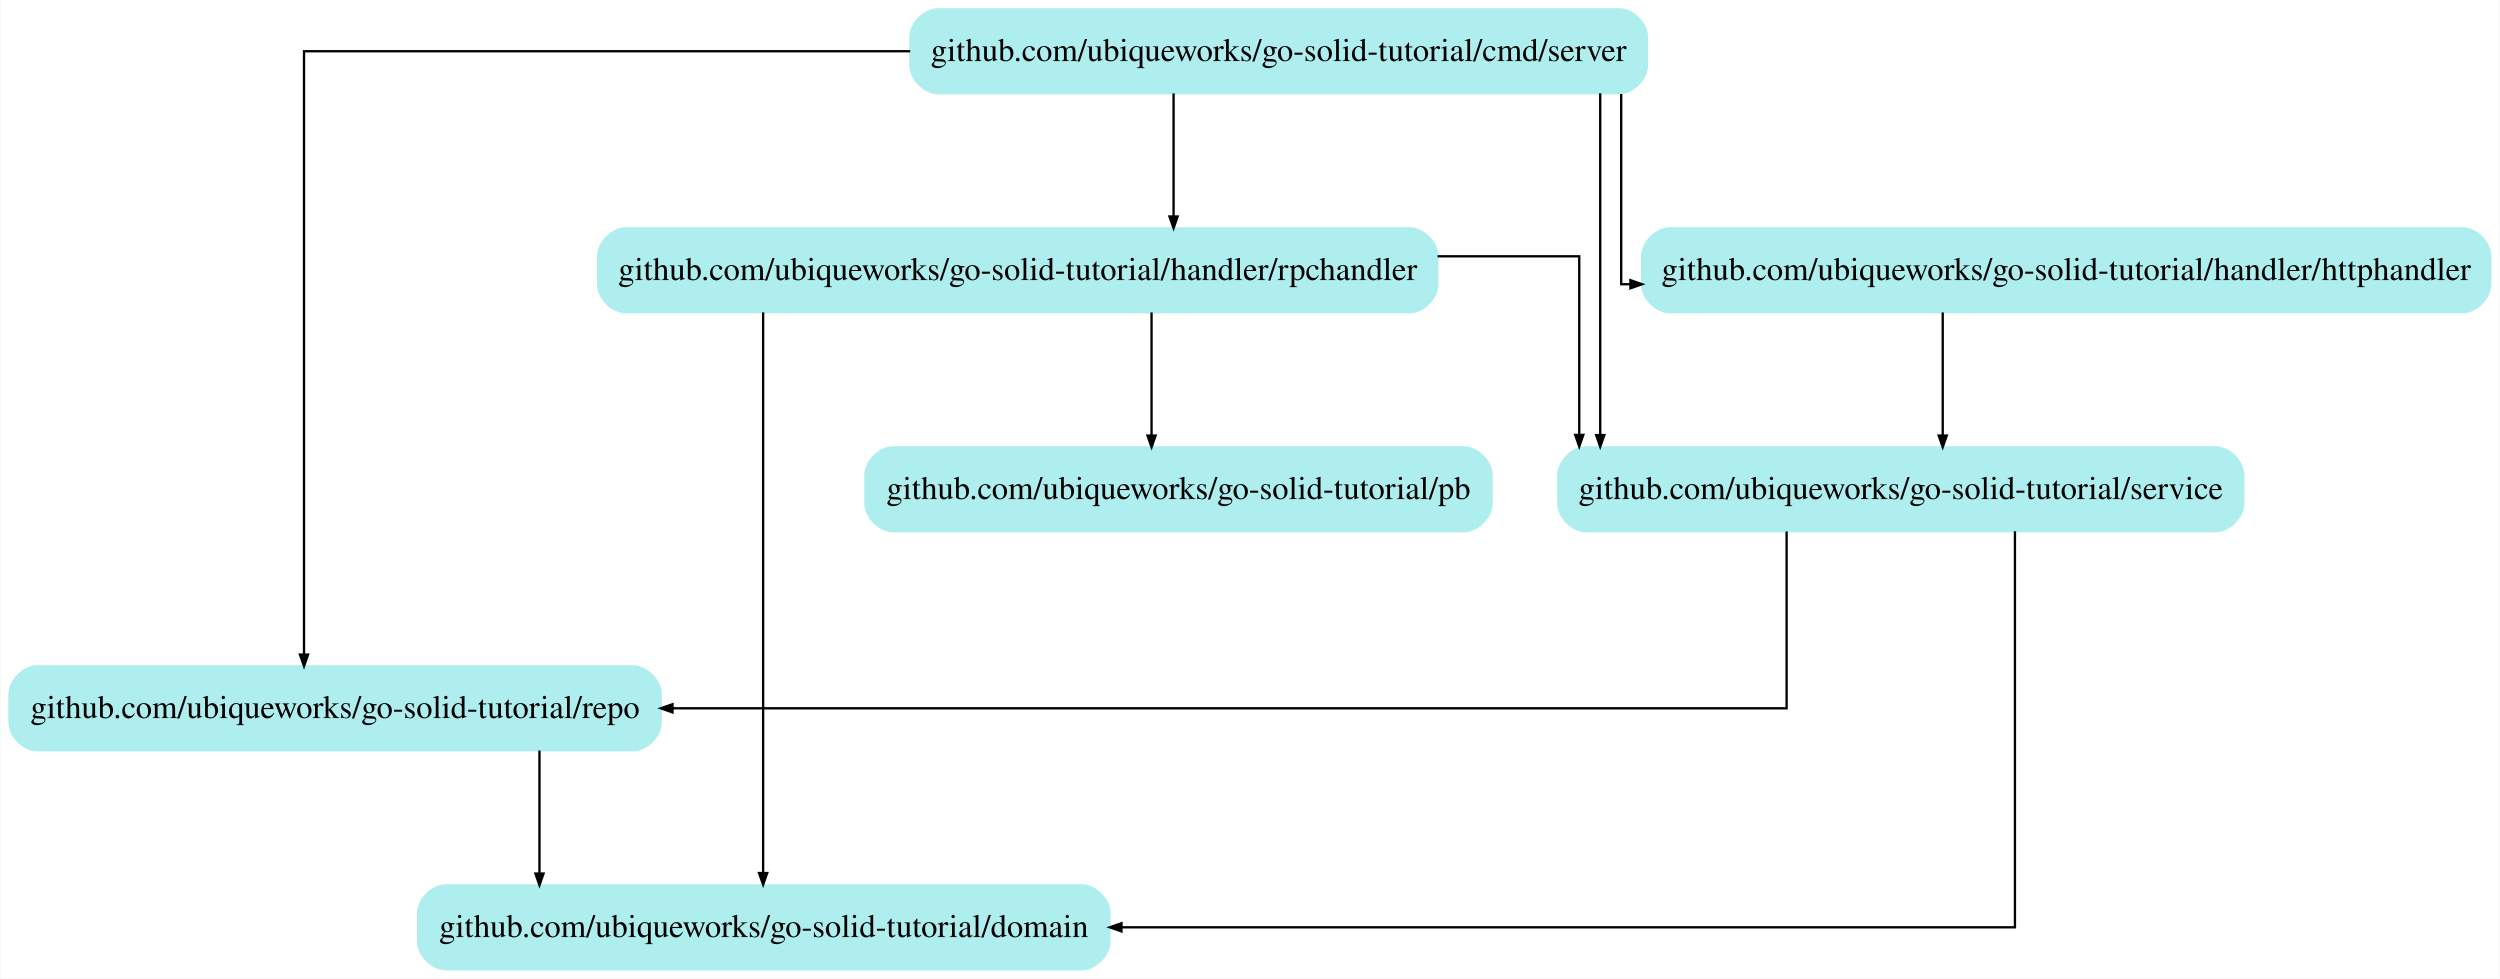
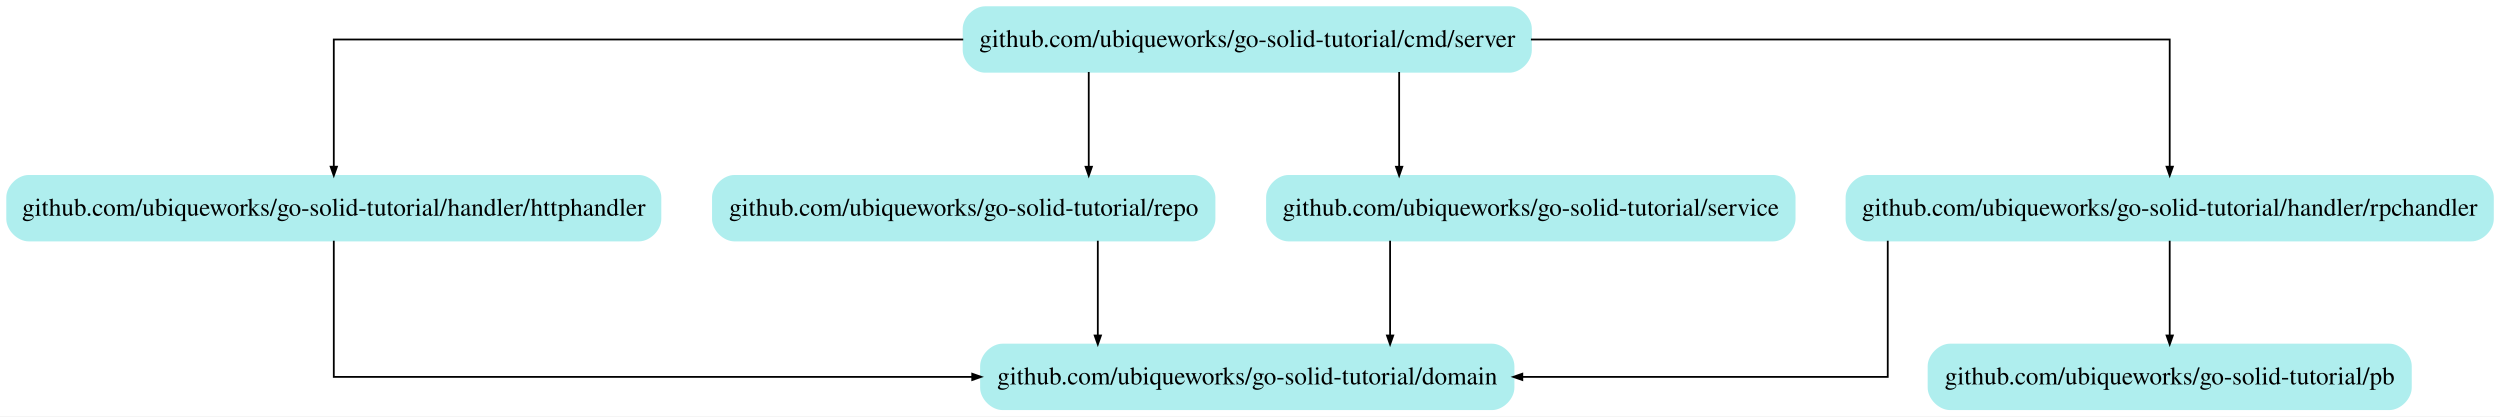
- <svg xmlns="http://www.w3.org/2000/svg" xmlns:xlink="http://www.w3.org/1999/xlink" width="1073pt" height="420pt" viewBox="0.00 0.00 1072.61 420.00">
-   <g id="graph0" class="graph" transform="scale(1 1) rotate(0) translate(4 416)">
-     <polygon fill="#ffffff" stroke="transparent" points="-4,4 -4,-416 1068.614,-416 1068.614,4 -4,4" />
+ <svg xmlns="http://www.w3.org/2000/svg" xmlns:xlink="http://www.w3.org/1999/xlink" width="1393pt" height="232pt" viewBox="0.00 0.00 1393.04 232.00">
+   <g id="graph0" class="graph" transform="scale(1 1) rotate(0) translate(4 228)">
+     <polygon fill="#ffffff" stroke="transparent" points="-4,4 -4,-228 1389.039,-228 1389.039,4 -4,4" />
    <g id="node1" class="node">
      <g id="a_node1">
        <a xlink:href="https://godoc.org/github.com/ubiqueworks/go-solid-tutorial/cmd/server" xlink:title="github.com/ubiqueworks/go-solid-tutorial/cmd/server" target="_blank">
-           <path fill="#afeeee" stroke="#afeeee" d="M690.675,-412C690.675,-412 398.563,-412 398.563,-412 392.563,-412 386.563,-406 386.563,-400 386.563,-400 386.563,-388 386.563,-388 386.563,-382 392.563,-376 398.563,-376 398.563,-376 690.675,-376 690.675,-376 696.675,-376 702.675,-382 702.675,-388 702.675,-388 702.675,-400 702.675,-400 702.675,-406 696.675,-412 690.675,-412" />
-           <text text-anchor="middle" x="544.619" y="-389.8" font-family="Times,serif" font-size="14.00" fill="#000000">github.com/ubiqueworks/go-solid-tutorial/cmd/server</text>
+           <path fill="#afeeee" stroke="#afeeee" d="M837.051,-224C837.051,-224 544.939,-224 544.939,-224 538.939,-224 532.939,-218 532.939,-212 532.939,-212 532.939,-200 532.939,-200 532.939,-194 538.939,-188 544.939,-188 544.939,-188 837.051,-188 837.051,-188 843.051,-188 849.051,-194 849.051,-200 849.051,-200 849.051,-212 849.051,-212 849.051,-218 843.051,-224 837.051,-224" />
+           <text text-anchor="middle" x="690.995" y="-201.8" font-family="Times,serif" font-size="14.00" fill="#000000">github.com/ubiqueworks/go-solid-tutorial/cmd/server</text>
        </a>
      </g>
    </g>
    <g id="node2" class="node">
      <g id="a_node2">
        <a xlink:href="https://godoc.org/github.com/ubiqueworks/go-solid-tutorial/handler/httphandler" xlink:title="github.com/ubiqueworks/go-solid-tutorial/handler/httphandler" target="_blank">
-           <path fill="#afeeee" stroke="#afeeee" d="M1052.609,-318C1052.609,-318 712.629,-318 712.629,-318 706.629,-318 700.629,-312 700.629,-306 700.629,-306 700.629,-294 700.629,-294 700.629,-288 706.629,-282 712.629,-282 712.629,-282 1052.609,-282 1052.609,-282 1058.609,-282 1064.609,-288 1064.609,-294 1064.609,-294 1064.609,-306 1064.609,-306 1064.609,-312 1058.609,-318 1052.609,-318" />
-           <text text-anchor="middle" x="882.619" y="-295.8" font-family="Times,serif" font-size="14.00" fill="#000000">github.com/ubiqueworks/go-solid-tutorial/handler/httphandler</text>
+           <path fill="#afeeee" stroke="#afeeee" d="M351.985,-130C351.985,-130 12.005,-130 12.005,-130 6.005,-130 .005,-124 .005,-118 .005,-118 .005,-106 .005,-106 .005,-100 6.005,-94 12.005,-94 12.005,-94 351.985,-94 351.985,-94 357.985,-94 363.985,-100 363.985,-106 363.985,-106 363.985,-118 363.985,-118 363.985,-124 357.985,-130 351.985,-130" />
+           <text text-anchor="middle" x="181.995" y="-107.8" font-family="Times,serif" font-size="14.00" fill="#000000">github.com/ubiqueworks/go-solid-tutorial/handler/httphandler</text>
        </a>
      </g>
    </g>
    <g id="edge1" class="edge">
-       <path fill="none" stroke="#000000" d="M691.622,-375.659C691.622,-346.789 691.622,-294 691.622,-294 691.622,-294 695.578,-294 695.578,-294" />
-       <polygon fill="#000000" stroke="#000000" points="695.578,-295.75 700.578,-294 695.578,-292.25 695.578,-295.75" />
+       <path fill="none" stroke="#000000" d="M532.735,-206C383.316,-206 181.995,-206 181.995,-206 181.995,-206 181.995,-135.124 181.995,-135.124" />
+       <polygon fill="#000000" stroke="#000000" points="183.745,-135.124 181.995,-130.124 180.245,-135.124 183.745,-135.124" />
    </g>
    <g id="node3" class="node">
      <g id="a_node3">
        <a xlink:href="https://godoc.org/github.com/ubiqueworks/go-solid-tutorial/handler/rpchandler" xlink:title="github.com/ubiqueworks/go-solid-tutorial/handler/rpchandler" target="_blank">
-           <path fill="#afeeee" stroke="#afeeee" d="M600.706,-318C600.706,-318 264.532,-318 264.532,-318 258.532,-318 252.532,-312 252.532,-306 252.532,-306 252.532,-294 252.532,-294 252.532,-288 258.532,-282 264.532,-282 264.532,-282 600.706,-282 600.706,-282 606.706,-282 612.706,-288 612.706,-294 612.706,-294 612.706,-306 612.706,-306 612.706,-312 606.706,-318 600.706,-318" />
-           <text text-anchor="middle" x="432.619" y="-295.8" font-family="Times,serif" font-size="14.00" fill="#000000">github.com/ubiqueworks/go-solid-tutorial/handler/rpchandler</text>
+           <path fill="#afeeee" stroke="#afeeee" d="M1373.082,-130C1373.082,-130 1036.908,-130 1036.908,-130 1030.908,-130 1024.908,-124 1024.908,-118 1024.908,-118 1024.908,-106 1024.908,-106 1024.908,-100 1030.908,-94 1036.908,-94 1036.908,-94 1373.082,-94 1373.082,-94 1379.082,-94 1385.082,-100 1385.082,-106 1385.082,-106 1385.082,-118 1385.082,-118 1385.082,-124 1379.082,-130 1373.082,-130" />
+           <text text-anchor="middle" x="1204.995" y="-107.8" font-family="Times,serif" font-size="14.00" fill="#000000">github.com/ubiqueworks/go-solid-tutorial/handler/rpchandler</text>
        </a>
      </g>
    </g>
    <g id="edge2" class="edge">
-       <path fill="none" stroke="#000000" d="M499.502,-375.876C499.502,-375.876 499.502,-323.068 499.502,-323.068" />
-       <polygon fill="#000000" stroke="#000000" points="501.252,-323.068 499.502,-318.068 497.752,-323.068 501.252,-323.068" />
+       <path fill="none" stroke="#000000" d="M849.056,-206C1000.115,-206 1204.995,-206 1204.995,-206 1204.995,-206 1204.995,-135.124 1204.995,-135.124" />
+       <polygon fill="#000000" stroke="#000000" points="1206.745,-135.124 1204.995,-130.124 1203.245,-135.124 1206.745,-135.124" />
    </g>
    <g id="node4" class="node">
      <g id="a_node4">
        <a xlink:href="https://godoc.org/github.com/ubiqueworks/go-solid-tutorial/repo" xlink:title="github.com/ubiqueworks/go-solid-tutorial/repo" target="_blank">
-           <path fill="#afeeee" stroke="#afeeee" d="M267.358,-130C267.358,-130 11.881,-130 11.881,-130 5.881,-130 -.119,-124 -.119,-118 -.119,-118 -.119,-106 -.119,-106 -.119,-100 5.881,-94 11.881,-94 11.881,-94 267.358,-94 267.358,-94 273.358,-94 279.358,-100 279.358,-106 279.358,-106 279.358,-118 279.358,-118 279.358,-124 273.358,-130 267.358,-130" />
-           <text text-anchor="middle" x="139.619" y="-107.8" font-family="Times,serif" font-size="14.00" fill="#000000">github.com/ubiqueworks/go-solid-tutorial/repo</text>
+           <path fill="#afeeee" stroke="#afeeee" d="M660.734,-130C660.734,-130 405.257,-130 405.257,-130 399.257,-130 393.257,-124 393.257,-118 393.257,-118 393.257,-106 393.257,-106 393.257,-100 399.257,-94 405.257,-94 405.257,-94 660.734,-94 660.734,-94 666.734,-94 672.734,-100 672.734,-106 672.734,-106 672.734,-118 672.734,-118 672.734,-124 666.734,-130 660.734,-130" />
+           <text text-anchor="middle" x="532.995" y="-107.8" font-family="Times,serif" font-size="14.00" fill="#000000">github.com/ubiqueworks/go-solid-tutorial/repo</text>
        </a>
      </g>
    </g>
    <g id="edge3" class="edge">
-       <path fill="none" stroke="#000000" d="M386.466,-394C268.002,-394 126.288,-394 126.288,-394 126.288,-394 126.288,-135.069 126.288,-135.069" />
-       <polygon fill="#000000" stroke="#000000" points="128.038,-135.069 126.288,-130.069 124.538,-135.069 128.038,-135.069" />
+       <path fill="none" stroke="#000000" d="M602.666,-187.876C602.666,-187.876 602.666,-135.069 602.666,-135.069" />
+       <polygon fill="#000000" stroke="#000000" points="604.416,-135.069 602.666,-130.069 600.916,-135.069 604.416,-135.069" />
    </g>
    <g id="node5" class="node">
      <g id="a_node5">
        <a xlink:href="https://godoc.org/github.com/ubiqueworks/go-solid-tutorial/service" xlink:title="github.com/ubiqueworks/go-solid-tutorial/service" target="_blank">
-           <path fill="#afeeee" stroke="#afeeee" d="M946.623,-224C946.623,-224 676.615,-224 676.615,-224 670.615,-224 664.615,-218 664.615,-212 664.615,-212 664.615,-200 664.615,-200 664.615,-194 670.615,-188 676.615,-188 676.615,-188 946.623,-188 946.623,-188 952.623,-188 958.623,-194 958.623,-200 958.623,-200 958.623,-212 958.623,-212 958.623,-218 952.623,-224 946.623,-224" />
-           <text text-anchor="middle" x="811.619" y="-201.8" font-family="Times,serif" font-size="14.00" fill="#000000">github.com/ubiqueworks/go-solid-tutorial/service</text>
+           <path fill="#afeeee" stroke="#afeeee" d="M983.999,-130C983.999,-130 713.991,-130 713.991,-130 707.991,-130 701.991,-124 701.991,-118 701.991,-118 701.991,-106 701.991,-106 701.991,-100 707.991,-94 713.991,-94 713.991,-94 983.999,-94 983.999,-94 989.999,-94 995.999,-100 995.999,-106 995.999,-106 995.999,-118 995.999,-118 995.999,-124 989.999,-130 983.999,-130" />
+           <text text-anchor="middle" x="848.995" y="-107.8" font-family="Times,serif" font-size="14.00" fill="#000000">github.com/ubiqueworks/go-solid-tutorial/service</text>
        </a>
      </g>
    </g>
    <g id="edge4" class="edge">
-       <path fill="none" stroke="#000000" d="M682.621,-375.974C682.621,-375.974 682.621,-229.248 682.621,-229.248" />
-       <polygon fill="#000000" stroke="#000000" points="684.371,-229.248 682.621,-224.248 680.871,-229.248 684.371,-229.248" />
-     </g>
-     <g id="edge5" class="edge">
-       <path fill="none" stroke="#000000" d="M829.623,-281.876C829.623,-281.876 829.623,-229.069 829.623,-229.069" />
-       <polygon fill="#000000" stroke="#000000" points="831.373,-229.069 829.623,-224.069 827.873,-229.069 831.373,-229.069" />
-     </g>
-     <g id="edge8" class="edge">
-       <path fill="none" stroke="#000000" d="M612.804,-306C647.671,-306 673.619,-306 673.619,-306 673.619,-306 673.619,-229.341 673.619,-229.341" />
-       <polygon fill="#000000" stroke="#000000" points="675.369,-229.341 673.619,-224.341 671.869,-229.342 675.369,-229.341" />
+       <path fill="none" stroke="#000000" d="M775.633,-187.876C775.633,-187.876 775.633,-135.069 775.633,-135.069" />
+       <polygon fill="#000000" stroke="#000000" points="777.383,-135.069 775.633,-130.069 773.883,-135.069 777.383,-135.069" />
    </g>
    <g id="node6" class="node">
      <g id="a_node6">
        <a xlink:href="https://godoc.org/github.com/ubiqueworks/go-solid-tutorial/domain" xlink:title="github.com/ubiqueworks/go-solid-tutorial/domain" target="_blank">
-           <path fill="#afeeee" stroke="#afeeee" d="M459.975,-36C459.975,-36 187.263,-36 187.263,-36 181.263,-36 175.263,-30 175.263,-24 175.263,-24 175.263,-12 175.263,-12 175.263,-6 181.263,0 187.263,0 187.263,0 459.975,0 459.975,0 465.975,0 471.975,-6 471.975,-12 471.975,-12 471.975,-24 471.975,-24 471.975,-30 465.975,-36 459.975,-36" />
-           <text text-anchor="middle" x="323.619" y="-13.8" font-family="Times,serif" font-size="14.00" fill="#000000">github.com/ubiqueworks/go-solid-tutorial/domain</text>
+           <path fill="#afeeee" stroke="#afeeee" d="M827.351,-36C827.351,-36 554.639,-36 554.639,-36 548.639,-36 542.639,-30 542.639,-24 542.639,-24 542.639,-12 542.639,-12 542.639,-6 548.639,0 554.639,0 554.639,0 827.351,0 827.351,0 833.351,0 839.351,-6 839.351,-12 839.351,-12 839.351,-24 839.351,-24 839.351,-30 833.351,-36 827.351,-36" />
+           <text text-anchor="middle" x="690.995" y="-13.8" font-family="Times,serif" font-size="14.00" fill="#000000">github.com/ubiqueworks/go-solid-tutorial/domain</text>
        </a>
      </g>
    </g>
+     <g id="edge5" class="edge">
+       <path fill="none" stroke="#000000" d="M181.995,-93.876C181.995,-66.561 181.995,-18 181.995,-18 181.995,-18 537.745,-18 537.745,-18" />
+       <polygon fill="#000000" stroke="#000000" points="537.745,-19.75 542.745,-18 537.745,-16.25 537.745,-19.75" />
+     </g>
    <g id="edge6" class="edge">
-       <path fill="none" stroke="#000000" d="M323.338,-281.931C323.338,-281.931 323.338,-41.284 323.338,-41.284" />
-       <polygon fill="#000000" stroke="#000000" points="325.088,-41.284 323.338,-36.284 321.588,-41.284 325.088,-41.284" />
+       <path fill="none" stroke="#000000" d="M1047.883,-93.876C1047.883,-66.561 1047.883,-18 1047.883,-18 1047.883,-18 844.247,-18 844.247,-18" />
+       <polygon fill="#000000" stroke="#000000" points="844.247,-16.25 839.247,-18 844.247,-19.75 844.247,-16.25" />
    </g>
    <g id="node7" class="node">
      <g id="a_node7">
        <a xlink:href="https://godoc.org/github.com/ubiqueworks/go-solid-tutorial/pb" xlink:title="github.com/ubiqueworks/go-solid-tutorial/pb" target="_blank">
-           <path fill="#afeeee" stroke="#afeeee" d="M623.982,-224C623.982,-224 379.257,-224 379.257,-224 373.257,-224 367.257,-218 367.257,-212 367.257,-212 367.257,-200 367.257,-200 367.257,-194 373.257,-188 379.257,-188 379.257,-188 623.982,-188 623.982,-188 629.982,-188 635.982,-194 635.982,-200 635.982,-200 635.982,-212 635.982,-212 635.982,-218 629.982,-224 623.982,-224" />
-           <text text-anchor="middle" x="501.619" y="-201.8" font-family="Times,serif" font-size="14.00" fill="#000000">github.com/ubiqueworks/go-solid-tutorial/pb</text>
+           <path fill="#afeeee" stroke="#afeeee" d="M1327.358,-36C1327.358,-36 1082.633,-36 1082.633,-36 1076.633,-36 1070.633,-30 1070.633,-24 1070.633,-24 1070.633,-12 1070.633,-12 1070.633,-6 1076.633,0 1082.633,0 1082.633,0 1327.358,0 1327.358,0 1333.358,0 1339.358,-6 1339.358,-12 1339.358,-12 1339.358,-24 1339.358,-24 1339.358,-30 1333.358,-36 1327.358,-36" />
+           <text text-anchor="middle" x="1204.995" y="-13.8" font-family="Times,serif" font-size="14.00" fill="#000000">github.com/ubiqueworks/go-solid-tutorial/pb</text>
        </a>
      </g>
    </g>
    <g id="edge7" class="edge">
-       <path fill="none" stroke="#000000" d="M490.05,-281.876C490.05,-281.876 490.05,-229.069 490.05,-229.069" />
-       <polygon fill="#000000" stroke="#000000" points="491.8,-229.069 490.05,-224.069 488.3,-229.069 491.8,-229.069" />
+       <path fill="none" stroke="#000000" d="M1204.995,-93.876C1204.995,-93.876 1204.995,-41.069 1204.995,-41.069" />
+       <polygon fill="#000000" stroke="#000000" points="1206.745,-41.069 1204.995,-36.069 1203.245,-41.069 1206.745,-41.069" />
+     </g>
+     <g id="edge8" class="edge">
+       <path fill="none" stroke="#000000" d="M607.716,-93.876C607.716,-93.876 607.716,-41.069 607.716,-41.069" />
+       <polygon fill="#000000" stroke="#000000" points="609.466,-41.069 607.716,-36.069 605.966,-41.069 609.466,-41.069" />
    </g>
    <g id="edge9" class="edge">
-       <path fill="none" stroke="#000000" d="M227.34,-93.876C227.34,-93.876 227.34,-41.069 227.34,-41.069" />
-       <polygon fill="#000000" stroke="#000000" points="229.09,-41.069 227.34,-36.069 225.59,-41.069 229.09,-41.069" />
-     </g>
-     <g id="edge11" class="edge">
-       <path fill="none" stroke="#000000" d="M762.619,-187.876C762.619,-160.56 762.619,-112 762.619,-112 762.619,-112 284.432,-112 284.432,-112" />
-       <polygon fill="#000000" stroke="#000000" points="284.432,-110.25 279.432,-112 284.432,-113.75 284.432,-110.25" />
-     </g>
-     <g id="edge10" class="edge">
-       <path fill="none" stroke="#000000" d="M860.62,-187.974C860.62,-140.919 860.62,-18 860.62,-18 860.62,-18 477.134,-18 477.134,-18" />
-       <polygon fill="#000000" stroke="#000000" points="477.135,-16.25 472.134,-18 477.134,-19.75 477.135,-16.25" />
+       <path fill="none" stroke="#000000" d="M770.583,-93.876C770.583,-93.876 770.583,-41.069 770.583,-41.069" />
+       <polygon fill="#000000" stroke="#000000" points="772.333,-41.069 770.583,-36.069 768.833,-41.069 772.333,-41.069" />
    </g>
  </g>
</svg>
